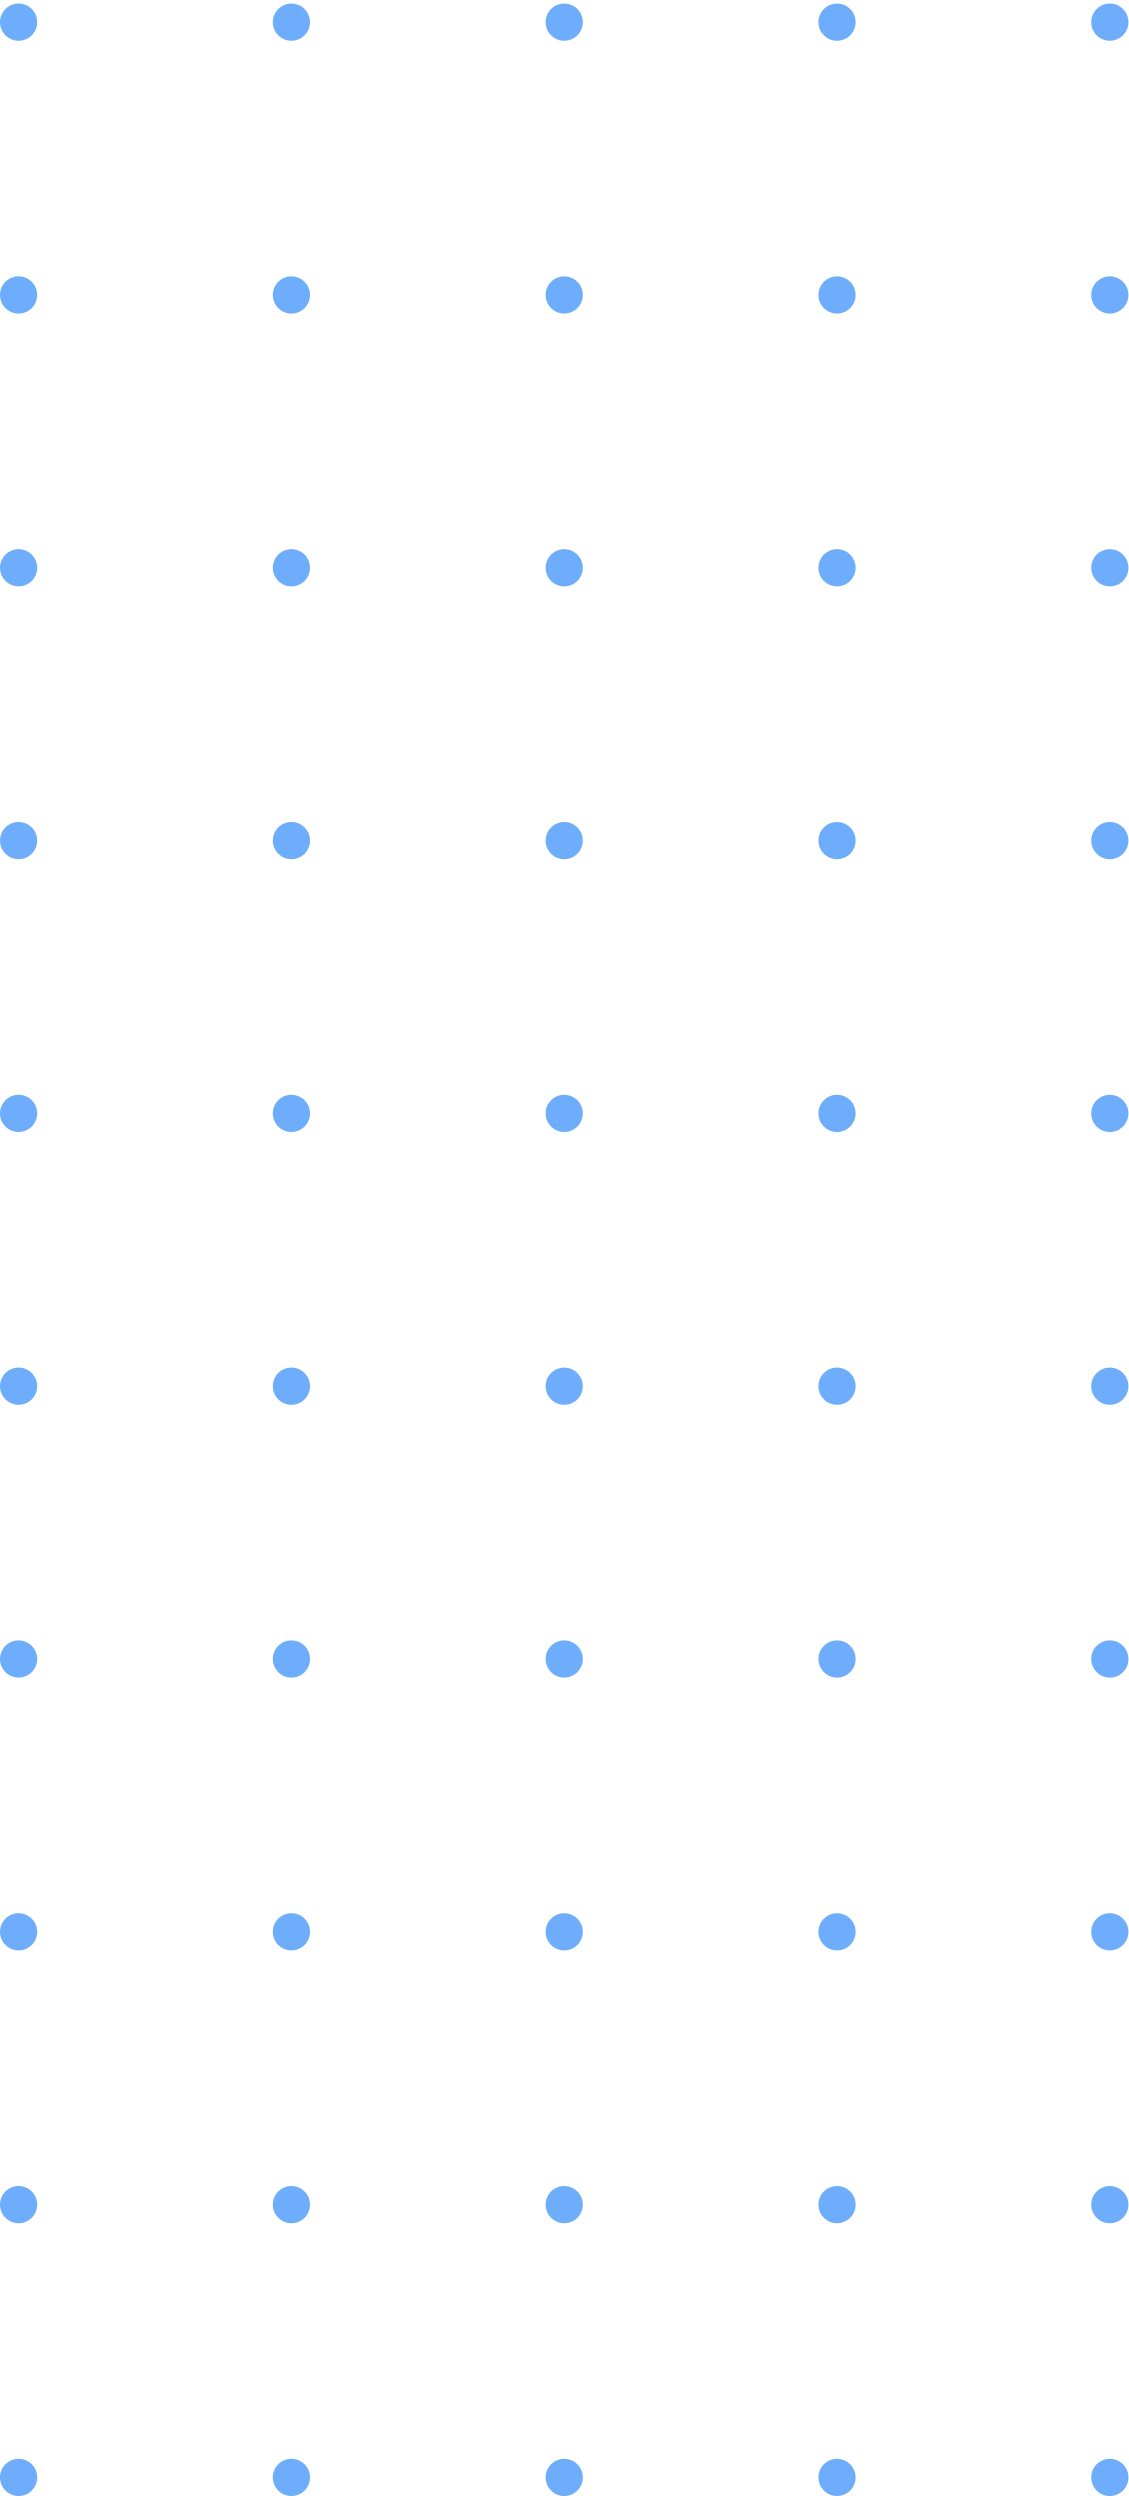
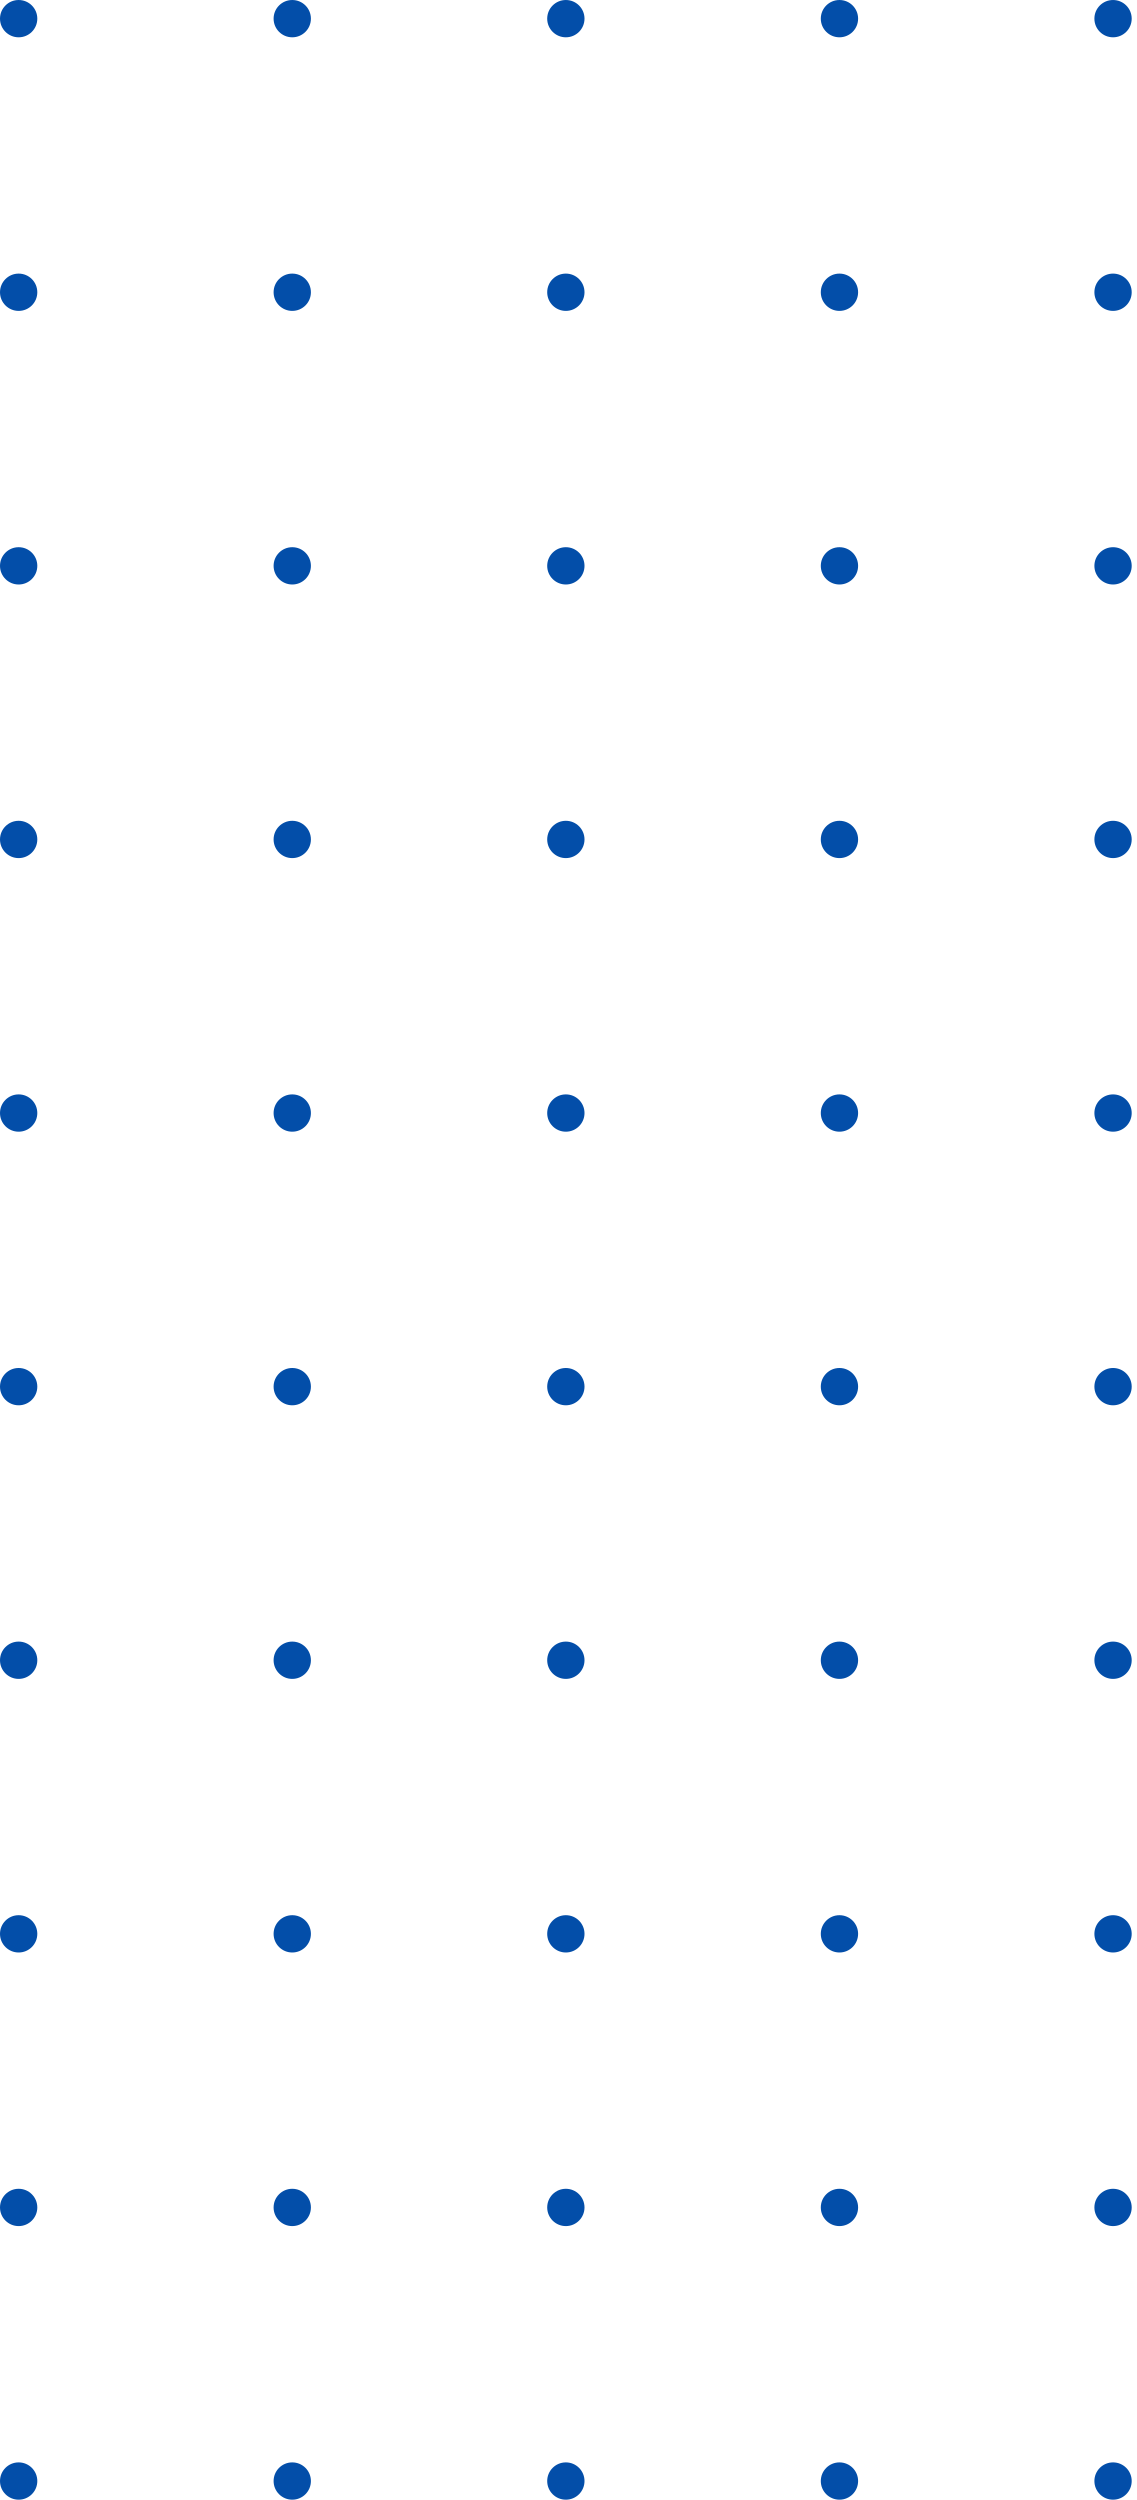
- <svg xmlns="http://www.w3.org/2000/svg" width="181" height="401" viewBox="0 0 181 401" fill="none">
-   <circle cx="178.016" cy="397.379" r="2.984" transform="rotate(-180 178.016 397.379)" fill="#6EADFB" />
-   <circle cx="134.258" cy="397.379" r="2.984" transform="rotate(-180 134.258 397.379)" fill="#6EADFB" />
-   <circle cx="90.5" cy="397.379" r="2.984" transform="rotate(-180 90.4999 397.379)" fill="#6EADFB" />
-   <circle cx="46.742" cy="397.379" r="2.984" transform="rotate(-180 46.7418 397.379)" fill="#6EADFB" />
-   <circle cx="2.984" cy="397.379" r="2.984" transform="rotate(-180 2.98353 397.379)" fill="#6EADFB" />
-   <circle cx="178.016" cy="353.621" r="2.984" transform="rotate(-180 178.016 353.621)" fill="#6EADFB" />
-   <circle cx="134.258" cy="353.621" r="2.984" transform="rotate(-180 134.258 353.621)" fill="#6EADFB" />
-   <circle cx="90.5" cy="353.621" r="2.984" transform="rotate(-180 90.4999 353.621)" fill="#6EADFB" />
-   <circle cx="46.742" cy="353.621" r="2.984" transform="rotate(-180 46.7418 353.621)" fill="#6EADFB" />
-   <circle cx="2.984" cy="353.621" r="2.984" transform="rotate(-180 2.98353 353.621)" fill="#6EADFB" />
-   <circle cx="178.016" cy="309.863" r="2.984" transform="rotate(-180 178.016 309.863)" fill="#6EADFB" />
-   <circle cx="134.258" cy="309.863" r="2.984" transform="rotate(-180 134.258 309.863)" fill="#6EADFB" />
-   <circle cx="90.5" cy="309.863" r="2.984" transform="rotate(-180 90.5001 309.863)" fill="#6EADFB" />
-   <circle cx="46.742" cy="309.863" r="2.984" transform="rotate(-180 46.7418 309.863)" fill="#6EADFB" />
-   <circle cx="2.984" cy="309.863" r="2.984" transform="rotate(-180 2.98353 309.863)" fill="#6EADFB" />
-   <circle cx="178.016" cy="266.104" r="2.984" transform="rotate(-180 178.016 266.104)" fill="#6EADFB" />
-   <circle cx="134.258" cy="266.104" r="2.984" transform="rotate(-180 134.258 266.104)" fill="#6EADFB" />
-   <circle cx="90.5" cy="266.104" r="2.984" transform="rotate(-180 90.5001 266.104)" fill="#6EADFB" />
-   <circle cx="46.742" cy="266.104" r="2.984" transform="rotate(-180 46.7418 266.104)" fill="#6EADFB" />
-   <circle cx="2.984" cy="266.104" r="2.984" transform="rotate(-180 2.98353 266.104)" fill="#6EADFB" />
-   <circle cx="178.016" cy="222.346" r="2.984" transform="rotate(-180 178.016 222.346)" fill="#6EADFB" />
-   <circle cx="134.258" cy="222.346" r="2.984" transform="rotate(-180 134.258 222.346)" fill="#6EADFB" />
-   <circle cx="90.5" cy="222.346" r="2.984" transform="rotate(-180 90.5001 222.346)" fill="#6EADFB" />
-   <circle cx="46.742" cy="222.346" r="2.984" transform="rotate(-180 46.7418 222.346)" fill="#6EADFB" />
-   <circle cx="2.984" cy="222.346" r="2.984" transform="rotate(-180 2.98353 222.346)" fill="#6EADFB" />
-   <circle cx="178.016" cy="178.588" r="2.984" transform="rotate(-180 178.016 178.588)" fill="#6EADFB" />
-   <circle cx="134.258" cy="178.588" r="2.984" transform="rotate(-180 134.258 178.588)" fill="#6EADFB" />
-   <circle cx="90.5" cy="178.588" r="2.984" transform="rotate(-180 90.5001 178.588)" fill="#6EADFB" />
-   <circle cx="46.742" cy="178.588" r="2.984" transform="rotate(-180 46.7418 178.588)" fill="#6EADFB" />
-   <circle cx="2.984" cy="178.588" r="2.984" transform="rotate(-180 2.98353 178.588)" fill="#6EADFB" />
-   <circle cx="178.016" cy="134.83" r="2.984" transform="rotate(-180 178.016 134.83)" fill="#6EADFB" />
-   <circle cx="134.258" cy="134.83" r="2.984" transform="rotate(-180 134.258 134.83)" fill="#6EADFB" />
-   <circle cx="90.5" cy="134.83" r="2.984" transform="rotate(-180 90.5001 134.83)" fill="#6EADFB" />
-   <circle cx="46.742" cy="134.83" r="2.984" transform="rotate(-180 46.7418 134.83)" fill="#6EADFB" />
-   <circle cx="2.984" cy="134.83" r="2.984" transform="rotate(-180 2.98353 134.83)" fill="#6EADFB" />
-   <circle cx="178.017" cy="91.072" r="2.984" transform="rotate(-180 178.017 91.0715)" fill="#6EADFB" />
-   <circle cx="134.258" cy="91.072" r="2.984" transform="rotate(-180 134.258 91.0715)" fill="#6EADFB" />
-   <circle cx="90.5" cy="91.072" r="2.984" transform="rotate(-180 90.5001 91.0715)" fill="#6EADFB" />
-   <circle cx="46.742" cy="91.072" r="2.984" transform="rotate(-180 46.7418 91.0715)" fill="#6EADFB" />
-   <circle cx="2.984" cy="91.072" r="2.984" transform="rotate(-180 2.98365 91.0715)" fill="#6EADFB" />
-   <circle cx="178.017" cy="47.313" r="2.984" transform="rotate(-180 178.017 47.3133)" fill="#6EADFB" />
-   <circle cx="134.258" cy="47.313" r="2.984" transform="rotate(-180 134.258 47.3133)" fill="#6EADFB" />
-   <circle cx="90.5" cy="47.313" r="2.984" transform="rotate(-180 90.5001 47.3133)" fill="#6EADFB" />
-   <circle cx="46.742" cy="47.313" r="2.984" transform="rotate(-180 46.7418 47.3133)" fill="#6EADFB" />
-   <circle cx="2.984" cy="47.313" r="2.984" transform="rotate(-180 2.98365 47.3133)" fill="#6EADFB" />
-   <circle cx="178.017" cy="3.555" r="2.984" transform="rotate(-180 178.017 3.55503)" fill="#6EADFB" />
-   <circle cx="134.258" cy="3.555" r="2.984" transform="rotate(-180 134.258 3.55502)" fill="#6EADFB" />
-   <circle cx="90.5" cy="3.555" r="2.984" transform="rotate(-180 90.5001 3.55502)" fill="#6EADFB" />
-   <circle cx="46.742" cy="3.555" r="2.984" transform="rotate(-180 46.7418 3.55501)" fill="#6EADFB" />
-   <circle cx="2.984" cy="3.555" r="2.984" transform="rotate(-180 2.98365 3.55504)" fill="#6EADFB" />
+ <svg xmlns="http://www.w3.org/2000/svg" width="216" height="475" viewBox="0 0 216 475" fill="none">
+   <circle cx="211.479" cy="471.398" r="3.544" transform="rotate(-180 211.479 471.398)" fill="#034EA9" />
+   <circle cx="159.496" cy="471.398" r="3.544" transform="rotate(-180 159.496 471.398)" fill="#034EA9" />
+   <circle cx="107.512" cy="471.398" r="3.544" transform="rotate(-180 107.512 471.398)" fill="#034EA9" />
+   <circle cx="55.528" cy="471.398" r="3.544" transform="rotate(-180 55.5282 471.398)" fill="#034EA9" />
+   <circle cx="3.545" cy="471.398" r="3.544" transform="rotate(-180 3.54452 471.398)" fill="#034EA9" />
+   <circle cx="211.479" cy="419.414" r="3.544" transform="rotate(-180 211.479 419.414)" fill="#034EA9" />
+   <circle cx="159.496" cy="419.414" r="3.544" transform="rotate(-180 159.496 419.414)" fill="#034EA9" />
+   <circle cx="107.512" cy="419.414" r="3.544" transform="rotate(-180 107.512 419.414)" fill="#034EA9" />
+   <circle cx="55.528" cy="419.414" r="3.544" transform="rotate(-180 55.5282 419.414)" fill="#034EA9" />
+   <circle cx="3.545" cy="419.414" r="3.544" transform="rotate(-180 3.54452 419.414)" fill="#034EA9" />
+   <circle cx="211.479" cy="367.431" r="3.544" transform="rotate(-180 211.479 367.431)" fill="#034EA9" />
+   <circle cx="159.496" cy="367.431" r="3.544" transform="rotate(-180 159.496 367.431)" fill="#034EA9" />
+   <circle cx="107.512" cy="367.431" r="3.544" transform="rotate(-180 107.512 367.431)" fill="#034EA9" />
+   <circle cx="55.528" cy="367.431" r="3.544" transform="rotate(-180 55.5282 367.431)" fill="#034EA9" />
+   <circle cx="3.545" cy="367.431" r="3.544" transform="rotate(-180 3.54452 367.431)" fill="#034EA9" />
+   <circle cx="211.479" cy="315.447" r="3.544" transform="rotate(-180 211.479 315.447)" fill="#034EA9" />
+   <circle cx="159.496" cy="315.447" r="3.544" transform="rotate(-180 159.496 315.447)" fill="#034EA9" />
+   <circle cx="107.512" cy="315.447" r="3.544" transform="rotate(-180 107.512 315.447)" fill="#034EA9" />
+   <circle cx="55.528" cy="315.447" r="3.544" transform="rotate(-180 55.5282 315.447)" fill="#034EA9" />
+   <circle cx="3.545" cy="315.447" r="3.544" transform="rotate(-180 3.54452 315.447)" fill="#034EA9" />
+   <circle cx="211.479" cy="263.463" r="3.544" transform="rotate(-180 211.479 263.463)" fill="#034EA9" />
+   <circle cx="159.496" cy="263.463" r="3.544" transform="rotate(-180 159.496 263.463)" fill="#034EA9" />
+   <circle cx="107.512" cy="263.463" r="3.544" transform="rotate(-180 107.512 263.463)" fill="#034EA9" />
+   <circle cx="55.528" cy="263.463" r="3.544" transform="rotate(-180 55.5282 263.463)" fill="#034EA9" />
+   <circle cx="3.545" cy="263.463" r="3.544" transform="rotate(-180 3.54452 263.463)" fill="#034EA9" />
+   <circle cx="211.479" cy="211.479" r="3.544" transform="rotate(-180 211.479 211.479)" fill="#034EA9" />
+   <circle cx="159.496" cy="211.479" r="3.544" transform="rotate(-180 159.496 211.479)" fill="#034EA9" />
+   <circle cx="107.512" cy="211.479" r="3.544" transform="rotate(-180 107.512 211.479)" fill="#034EA9" />
+   <circle cx="55.528" cy="211.479" r="3.544" transform="rotate(-180 55.5282 211.479)" fill="#034EA9" />
+   <circle cx="3.545" cy="211.479" r="3.544" transform="rotate(-180 3.54452 211.479)" fill="#034EA9" />
+   <circle cx="211.479" cy="159.496" r="3.544" transform="rotate(-180 211.479 159.496)" fill="#034EA9" />
+   <circle cx="159.496" cy="159.496" r="3.544" transform="rotate(-180 159.496 159.496)" fill="#034EA9" />
+   <circle cx="107.512" cy="159.496" r="3.544" transform="rotate(-180 107.512 159.496)" fill="#034EA9" />
+   <circle cx="55.528" cy="159.496" r="3.544" transform="rotate(-180 55.5282 159.496)" fill="#034EA9" />
+   <circle cx="3.545" cy="159.496" r="3.544" transform="rotate(-180 3.54452 159.496)" fill="#034EA9" />
+   <circle cx="211.479" cy="107.512" r="3.544" transform="rotate(-180 211.479 107.512)" fill="#034EA9" />
+   <circle cx="159.496" cy="107.512" r="3.544" transform="rotate(-180 159.496 107.512)" fill="#034EA9" />
+   <circle cx="107.512" cy="107.512" r="3.544" transform="rotate(-180 107.512 107.512)" fill="#034EA9" />
+   <circle cx="55.528" cy="107.512" r="3.544" transform="rotate(-180 55.5282 107.512)" fill="#034EA9" />
+   <circle cx="3.545" cy="107.512" r="3.544" transform="rotate(-180 3.54452 107.512)" fill="#034EA9" />
+   <circle cx="211.479" cy="55.528" r="3.544" transform="rotate(-180 211.479 55.5279)" fill="#034EA9" />
+   <circle cx="159.496" cy="55.528" r="3.544" transform="rotate(-180 159.496 55.5279)" fill="#034EA9" />
+   <circle cx="107.512" cy="55.528" r="3.544" transform="rotate(-180 107.512 55.5279)" fill="#034EA9" />
+   <circle cx="55.528" cy="55.528" r="3.544" transform="rotate(-180 55.5282 55.5279)" fill="#034EA9" />
+   <circle cx="3.545" cy="55.528" r="3.544" transform="rotate(-180 3.54452 55.5282)" fill="#034EA9" />
+   <circle cx="211.479" cy="3.544" r="3.544" transform="rotate(-180 211.479 3.54428)" fill="#034EA9" />
+   <circle cx="159.496" cy="3.544" r="3.544" transform="rotate(-180 159.496 3.54428)" fill="#034EA9" />
+   <circle cx="107.512" cy="3.544" r="3.544" transform="rotate(-180 107.512 3.54428)" fill="#034EA9" />
+   <circle cx="55.528" cy="3.544" r="3.544" transform="rotate(-180 55.5282 3.54428)" fill="#034EA9" />
+   <circle cx="3.545" cy="3.544" r="3.544" transform="rotate(-180 3.54452 3.54428)" fill="#034EA9" />
</svg>
